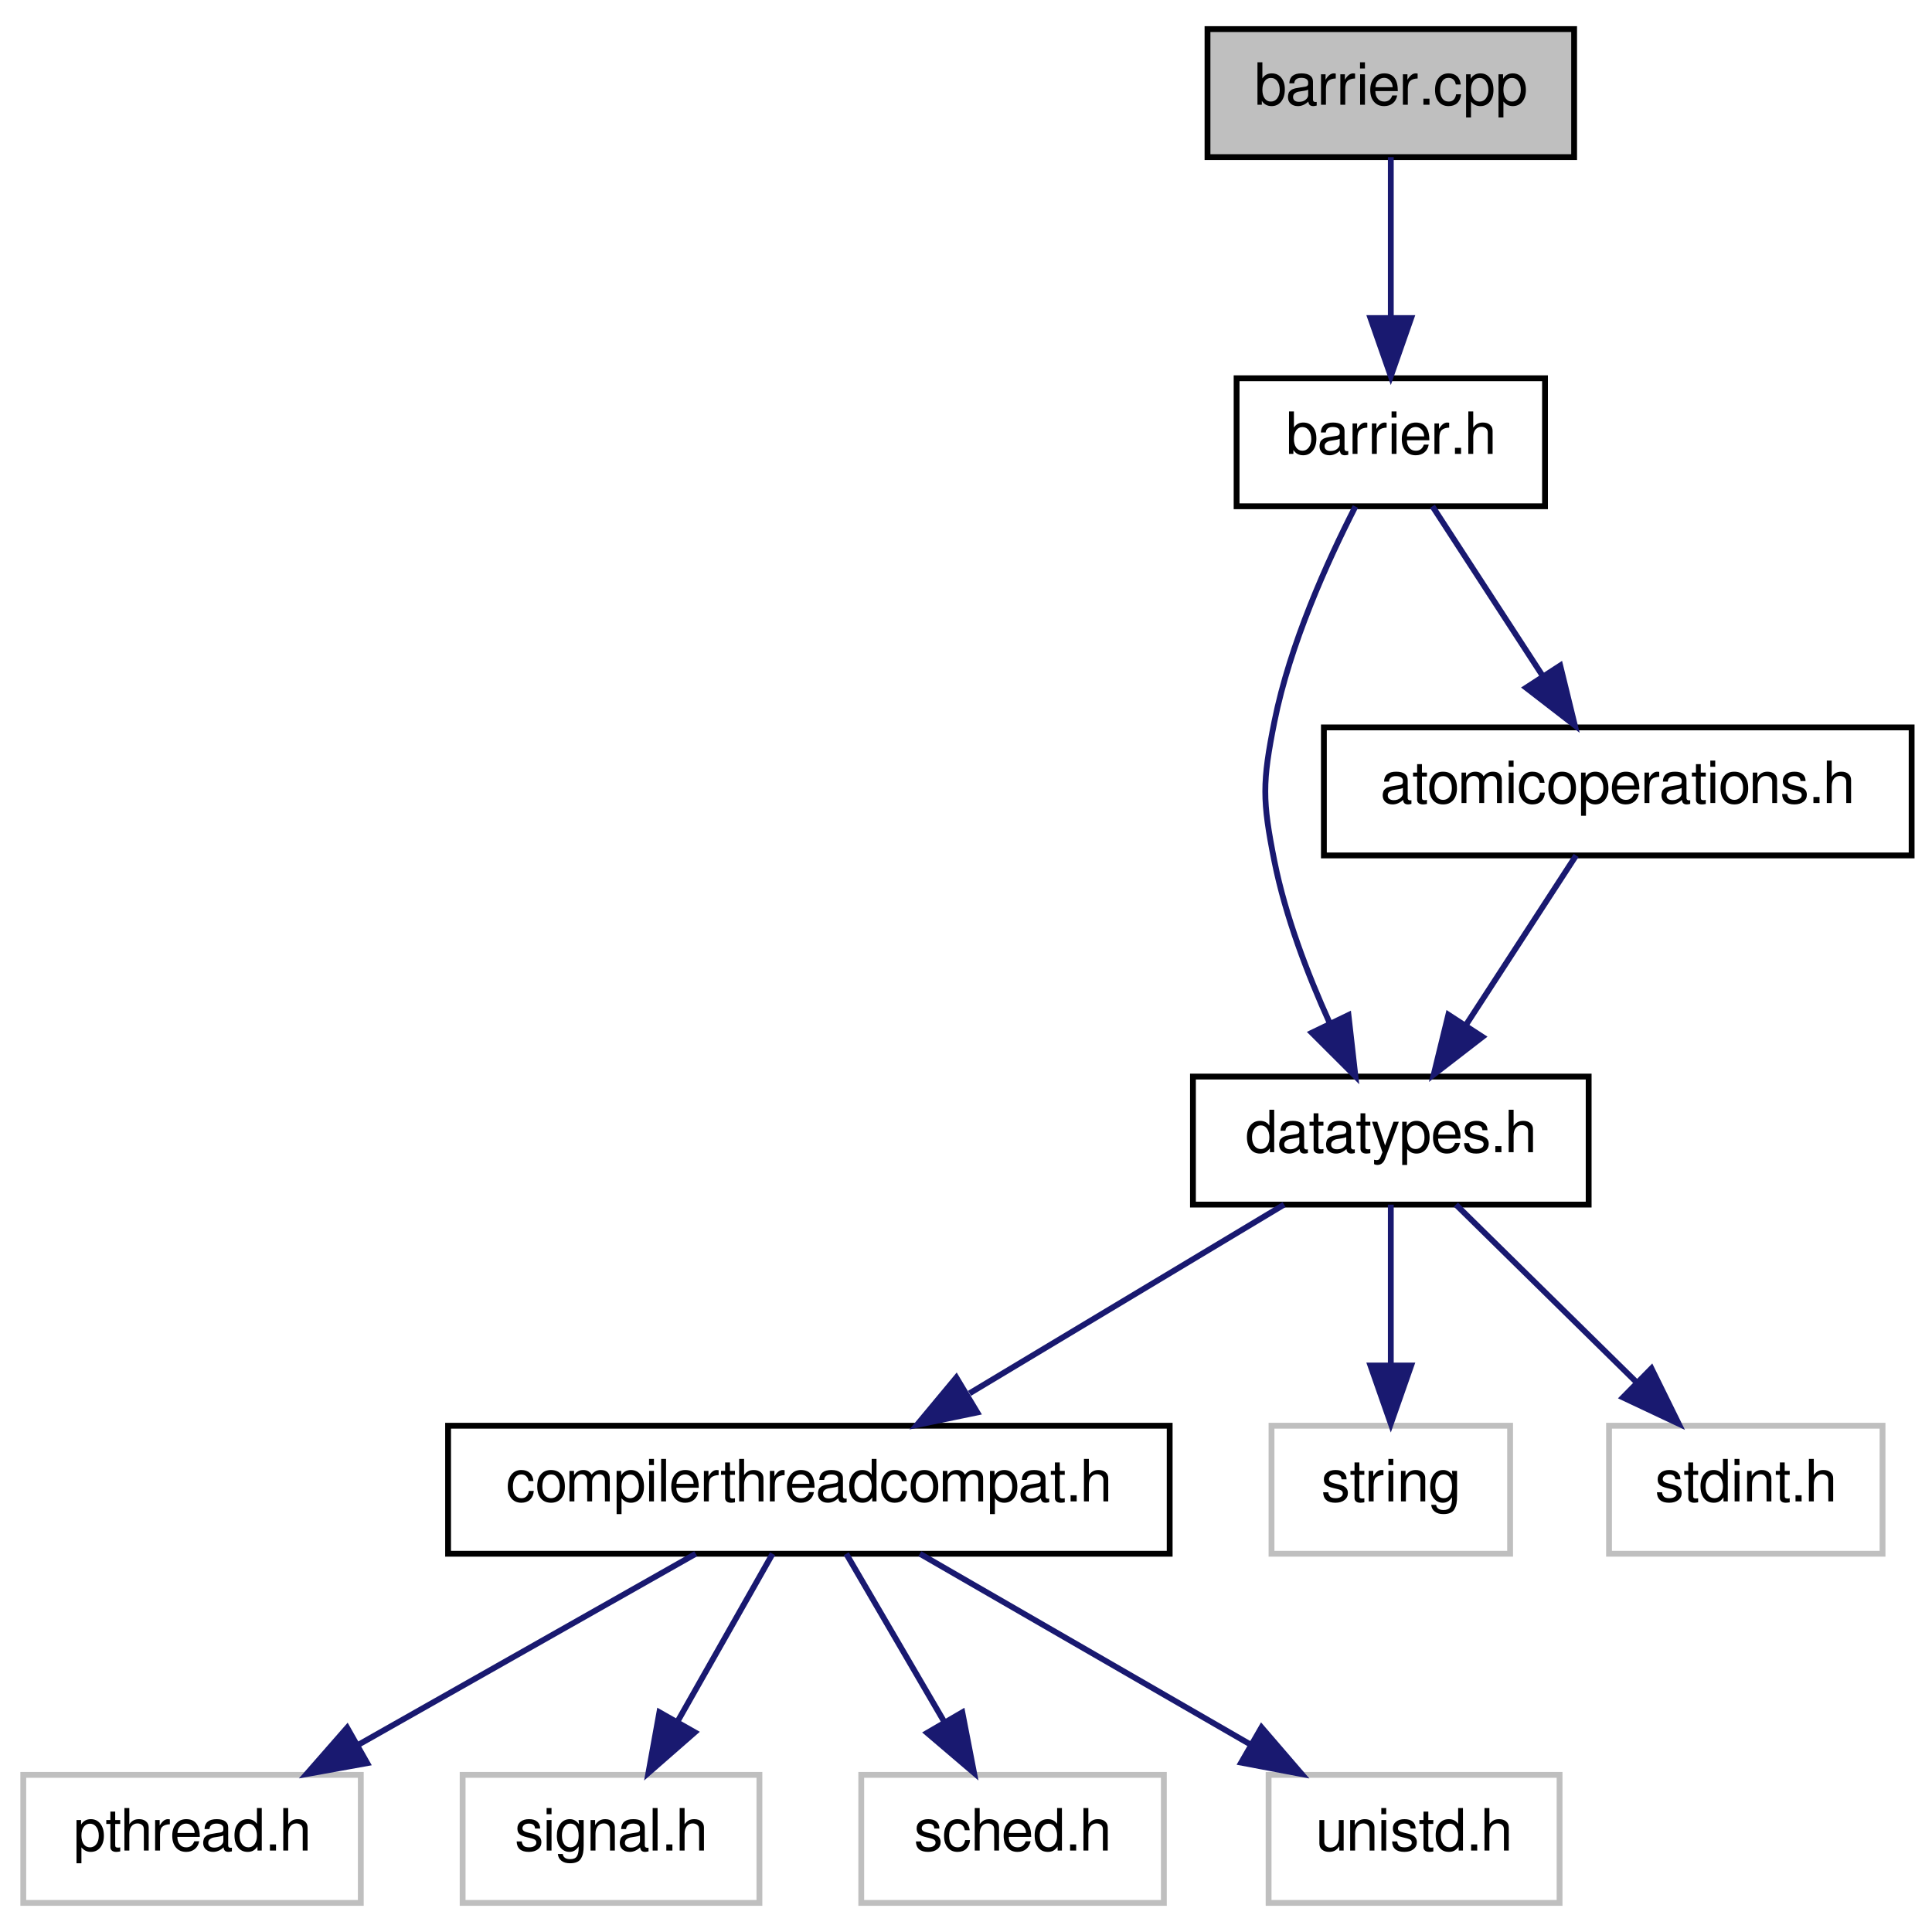
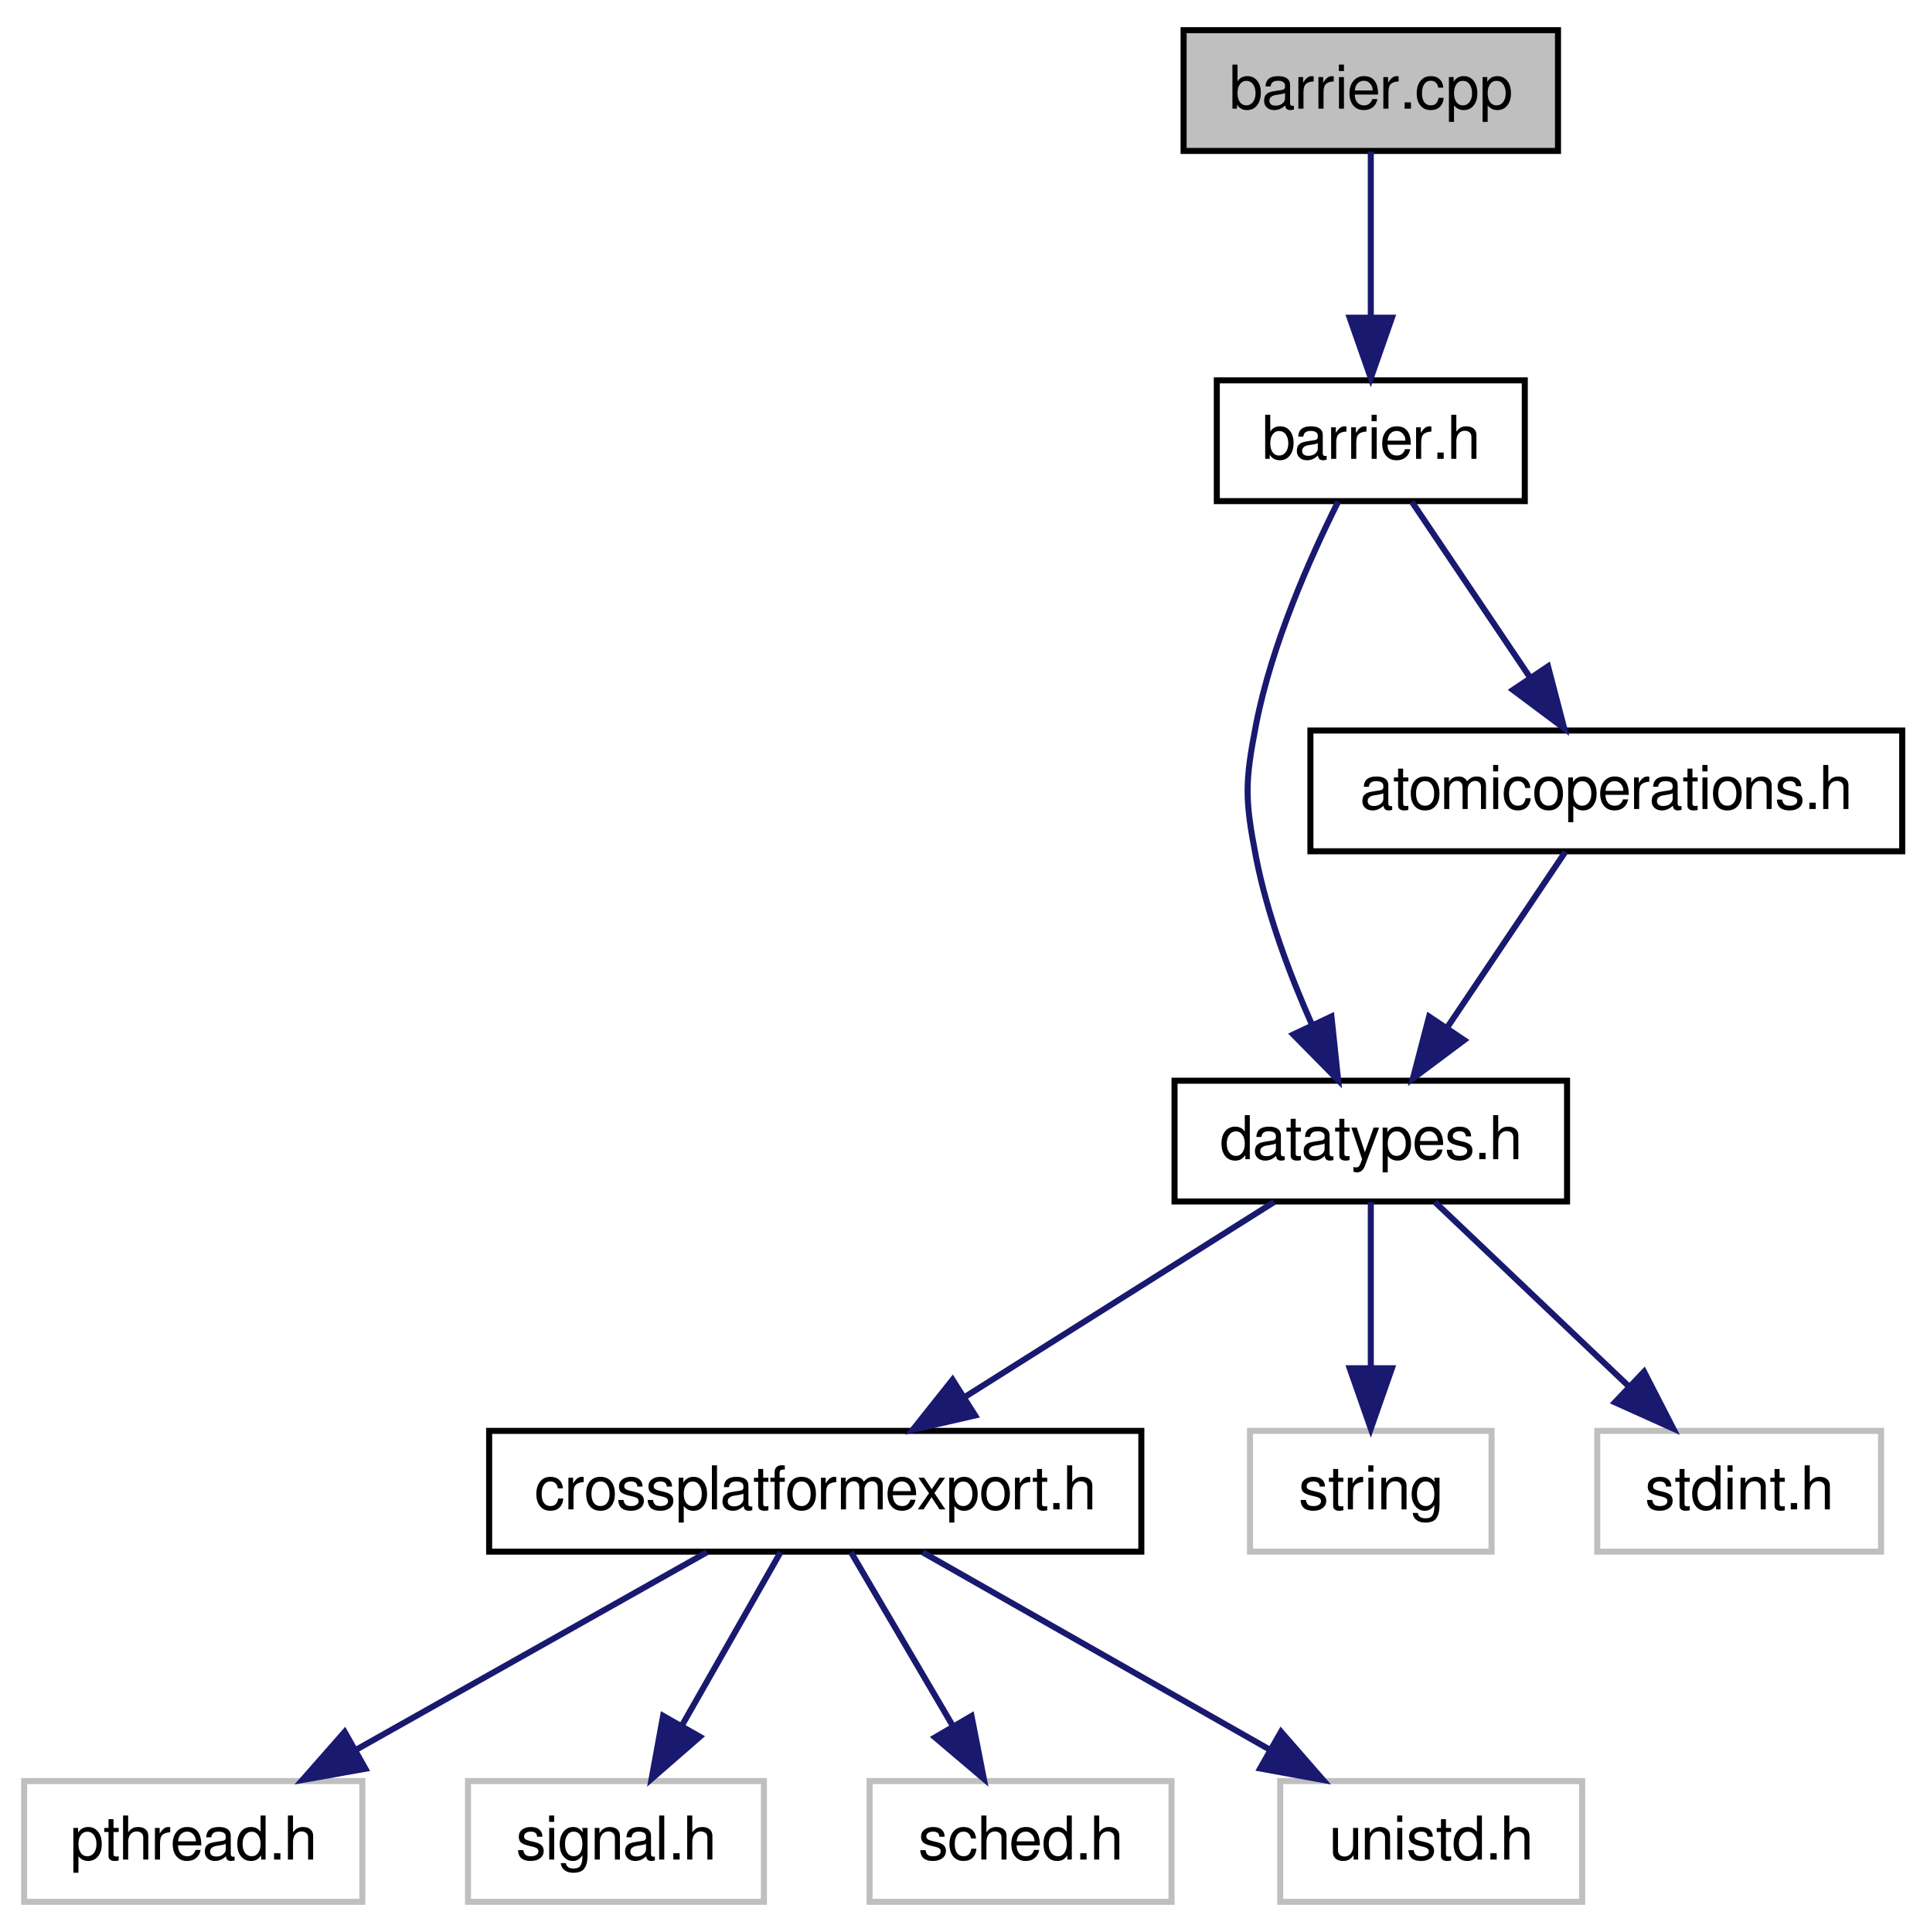
- <svg xmlns="http://www.w3.org/2000/svg" xmlns:xlink="http://www.w3.org/1999/xlink" width="332pt" height="332pt" viewBox="0.00 0.00 332.00 332.00">
-   <g id="graph1" class="graph" transform="scale(1 1) rotate(0) translate(4 328)">
-     <polygon fill="white" stroke="white" points="-4,5 -4,-328 329,-328 329,5 -4,5" />
+ <svg xmlns="http://www.w3.org/2000/svg" xmlns:xlink="http://www.w3.org/1999/xlink" width="319pt" height="320pt" viewBox="0.00 0.00 319.00 320.00">
+   <g id="graph1" class="graph" transform="scale(1 1) rotate(0) translate(4 316)">
+     <polygon fill="white" stroke="white" points="-4,5 -4,-316 316,-316 316,5 -4,5" />
    <g id="node1" class="node">
-       <polygon fill="#bfbfbf" stroke="black" points="203.5,-301 203.5,-323 266.5,-323 266.5,-301 203.5,-301" />
-       <text text-anchor="middle" x="235" y="-310" font-family="FreeSans" font-size="10.00">barrier.cpp</text>
+       <polygon fill="#bfbfbf" stroke="black" points="192,-291 192,-311 254,-311 254,-291 192,-291" />
+       <text text-anchor="middle" x="223" y="-298" font-family="FreeSans" font-size="10.00">barrier.cpp</text>
    </g>
    <g id="node3" class="node">
      <a xlink:href="barrier_8h.html" target="_top" xlink:title="The declaration of the Mezzanine::Threading::Barrier Barrier synchronization primitive.">
-         <polygon fill="white" stroke="black" points="208.5,-241 208.5,-263 261.5,-263 261.5,-241 208.5,-241" />
-         <text text-anchor="middle" x="235" y="-250" font-family="FreeSans" font-size="10.00">barrier.h</text>
+         <polygon fill="white" stroke="black" points="197.5,-233 197.5,-253 248.5,-253 248.5,-233 197.5,-233" />
+         <text text-anchor="middle" x="223" y="-240" font-family="FreeSans" font-size="10.00">barrier.h</text>
      </a>
    </g>
    <g id="edge2" class="edge">
-       <path fill="none" stroke="midnightblue" d="M235,-300.995C235,-293.311 235,-282.803 235,-273.488" />
-       <polygon fill="midnightblue" stroke="midnightblue" points="238.5,-273.343 235,-263.343 231.5,-273.343 238.5,-273.343" />
+       <path fill="none" stroke="midnightblue" d="M223,-290.897C223,-283.339 223,-272.748 223,-263.446" />
+       <polygon fill="midnightblue" stroke="midnightblue" points="226.5,-263.378 223,-253.378 219.5,-263.378 226.5,-263.378" />
    </g>
    <g id="node5" class="node">
      <a xlink:href="datatypes_8h.html" target="_top" xlink:title="This file declares a few typedefs to allow flexibility, in case a change is required/desired.">
-         <polygon fill="white" stroke="black" points="201,-121 201,-143 269,-143 269,-121 201,-121" />
-         <text text-anchor="middle" x="235" y="-130" font-family="FreeSans" font-size="10.00">datatypes.h</text>
+         <polygon fill="white" stroke="black" points="190.5,-117 190.5,-137 255.5,-137 255.5,-117 190.5,-117" />
+         <text text-anchor="middle" x="223" y="-124" font-family="FreeSans" font-size="10.00">datatypes.h</text>
      </a>
    </g>
    <g id="edge4" class="edge">
-       <path fill="none" stroke="midnightblue" d="M228.919,-240.956C224.066,-231.476 217.656,-217.279 215,-204 212.908,-193.54 212.908,-190.46 215,-180 216.888,-170.56 220.674,-160.655 224.448,-152.311" />
-       <polygon fill="midnightblue" stroke="midnightblue" points="227.726,-153.571 228.919,-143.044 221.422,-150.53 227.726,-153.571" />
+       <path fill="none" stroke="midnightblue" d="M217.587,-232.898C212.938,-223.61 206.588,-209.305 204,-196 202.133,-186.402 202.133,-183.598 204,-174 205.84,-164.541 209.581,-154.576 213.261,-146.269" />
+       <polygon fill="midnightblue" stroke="midnightblue" points="216.484,-147.639 217.587,-137.102 210.154,-144.651 216.484,-147.639" />
    </g>
    <g id="node21" class="node">
      <a xlink:href="atomicoperations_8h.html" target="_top" xlink:title="Simple thread safe ways to check and change a specified variable atomically.">
-         <polygon fill="white" stroke="black" points="223.5,-181 223.5,-203 324.5,-203 324.5,-181 223.5,-181" />
-         <text text-anchor="middle" x="274" y="-190" font-family="FreeSans" font-size="10.00">atomicoperations.h</text>
+         <polygon fill="white" stroke="black" points="213,-175 213,-195 311,-195 311,-175 213,-175" />
+         <text text-anchor="middle" x="262" y="-182" font-family="FreeSans" font-size="10.00">atomicoperations.h</text>
      </a>
    </g>
    <g id="edge20" class="edge">
-       <path fill="none" stroke="midnightblue" d="M242.153,-240.995C247.419,-232.894 254.726,-221.653 261.012,-211.981" />
-       <polygon fill="midnightblue" stroke="midnightblue" points="264.112,-213.635 266.627,-203.343 258.243,-209.82 264.112,-213.635" />
+       <path fill="none" stroke="midnightblue" d="M229.793,-232.897C235.152,-224.928 242.777,-213.587 249.264,-203.941" />
+       <polygon fill="midnightblue" stroke="midnightblue" points="252.346,-205.629 255.022,-195.378 246.537,-201.723 252.346,-205.629" />
    </g>
    <g id="node7" class="node">
-       <a xlink:href="compilerthreadcompat_8h.html" target="_top" xlink:title="This file determines what features are offered by the compiler that this library can take advantage o...">
-         <polygon fill="white" stroke="black" points="73,-61 73,-83 197,-83 197,-61 73,-61" />
-         <text text-anchor="middle" x="135" y="-70" font-family="FreeSans" font-size="10.00">compilerthreadcompat.h</text>
+       <a xlink:href="crossplatformexport_8h.html" target="_top" xlink:title="This file determines what features are offered by the compiler that this library can take advantage o...">
+         <polygon fill="white" stroke="black" points="77,-59 77,-79 185,-79 185,-59 77,-59" />
+         <text text-anchor="middle" x="131" y="-66" font-family="FreeSans" font-size="10.00">crossplatformexport.h</text>
      </a>
    </g>
    <g id="edge6" class="edge">
-       <path fill="none" stroke="midnightblue" d="M216.658,-120.995C201.53,-111.918 179.832,-98.899 162.605,-88.563" />
-       <polygon fill="midnightblue" stroke="midnightblue" points="163.94,-85.282 153.564,-83.138 160.338,-91.285 163.94,-85.282" />
+       <path fill="none" stroke="midnightblue" d="M206.975,-116.897C192.814,-107.97 171.941,-94.811 155.655,-84.543" />
+       <polygon fill="midnightblue" stroke="midnightblue" points="157.476,-81.554 147.15,-79.182 153.743,-87.475 157.476,-81.554" />
    </g>
    <g id="node17" class="node">
-       <polygon fill="white" stroke="#bfbfbf" points="214.5,-61 214.5,-83 255.5,-83 255.5,-61 214.5,-61" />
-       <text text-anchor="middle" x="235" y="-70" font-family="FreeSans" font-size="10.00">string</text>
+       <polygon fill="white" stroke="#bfbfbf" points="203,-59 203,-79 243,-79 243,-59 203,-59" />
+       <text text-anchor="middle" x="223" y="-66" font-family="FreeSans" font-size="10.00">string</text>
    </g>
    <g id="edge16" class="edge">
-       <path fill="none" stroke="midnightblue" d="M235,-120.995C235,-113.311 235,-102.803 235,-93.488" />
-       <polygon fill="midnightblue" stroke="midnightblue" points="238.5,-93.343 235,-83.343 231.5,-93.343 238.5,-93.343" />
+       <path fill="none" stroke="midnightblue" d="M223,-116.897C223,-109.339 223,-98.748 223,-89.446" />
+       <polygon fill="midnightblue" stroke="midnightblue" points="226.5,-89.378 223,-79.378 219.5,-89.378 226.5,-89.378" />
    </g>
    <g id="node19" class="node">
-       <polygon fill="white" stroke="#bfbfbf" points="272.5,-61 272.5,-83 319.5,-83 319.5,-61 272.5,-61" />
-       <text text-anchor="middle" x="296" y="-70" font-family="FreeSans" font-size="10.00">stdint.h</text>
+       <polygon fill="white" stroke="#bfbfbf" points="260.5,-59 260.5,-79 307.5,-79 307.5,-59 260.5,-59" />
+       <text text-anchor="middle" x="284" y="-66" font-family="FreeSans" font-size="10.00">stdint.h</text>
    </g>
    <g id="edge18" class="edge">
-       <path fill="none" stroke="midnightblue" d="M246.188,-120.995C254.849,-112.476 267.04,-100.485 277.193,-90.499" />
-       <polygon fill="midnightblue" stroke="midnightblue" points="279.793,-92.85 284.468,-83.343 274.884,-87.86 279.793,-92.85" />
+       <path fill="none" stroke="midnightblue" d="M233.625,-116.897C242.439,-108.517 255.173,-96.409 265.633,-86.464" />
+       <polygon fill="midnightblue" stroke="midnightblue" points="268.25,-88.805 273.086,-79.378 263.427,-83.732 268.25,-88.805" />
    </g>
    <g id="node9" class="node">
-       <polygon fill="white" stroke="#bfbfbf" points="0,-1 0,-23 58,-23 58,-1 0,-1" />
-       <text text-anchor="middle" x="29" y="-10" font-family="FreeSans" font-size="10.00">pthread.h</text>
+       <polygon fill="white" stroke="#bfbfbf" points="0,-1 0,-21 56,-21 56,-1 0,-1" />
+       <text text-anchor="middle" x="28" y="-8" font-family="FreeSans" font-size="10.00">pthread.h</text>
    </g>
    <g id="edge8" class="edge">
-       <path fill="none" stroke="midnightblue" d="M115.558,-60.995C99.299,-51.792 75.881,-38.537 57.503,-28.134" />
-       <polygon fill="midnightblue" stroke="midnightblue" points="59.104,-25.018 48.678,-23.138 55.656,-31.11 59.104,-25.018" />
+       <path fill="none" stroke="midnightblue" d="M113.059,-58.897C96.985,-49.846 73.185,-36.444 54.846,-26.117" />
+       <polygon fill="midnightblue" stroke="midnightblue" points="56.512,-23.039 46.081,-21.182 53.077,-29.138 56.512,-23.039" />
    </g>
    <g id="node11" class="node">
-       <polygon fill="white" stroke="#bfbfbf" points="75.5,-1 75.5,-23 126.5,-23 126.5,-1 75.5,-1" />
-       <text text-anchor="middle" x="101" y="-10" font-family="FreeSans" font-size="10.00">signal.h</text>
+       <polygon fill="white" stroke="#bfbfbf" points="73.5,-1 73.5,-21 122.5,-21 122.5,-1 73.5,-1" />
+       <text text-anchor="middle" x="98" y="-8" font-family="FreeSans" font-size="10.00">signal.h</text>
    </g>
    <g id="edge10" class="edge">
-       <path fill="none" stroke="midnightblue" d="M128.764,-60.995C124.22,-52.977 117.934,-41.884 112.492,-32.281" />
-       <polygon fill="midnightblue" stroke="midnightblue" points="115.403,-30.317 107.428,-23.343 109.313,-33.769 115.403,-30.317" />
+       <path fill="none" stroke="midnightblue" d="M125.252,-58.897C120.765,-51.01 114.398,-39.821 108.947,-30.24" />
+       <polygon fill="midnightblue" stroke="midnightblue" points="111.892,-28.338 103.904,-21.378 105.808,-31.8 111.892,-28.338" />
    </g>
    <g id="node13" class="node">
-       <polygon fill="white" stroke="#bfbfbf" points="144,-1 144,-23 196,-23 196,-1 144,-1" />
-       <text text-anchor="middle" x="170" y="-10" font-family="FreeSans" font-size="10.00">sched.h</text>
+       <polygon fill="white" stroke="#bfbfbf" points="140,-1 140,-21 190,-21 190,-1 140,-1" />
+       <text text-anchor="middle" x="165" y="-8" font-family="FreeSans" font-size="10.00">sched.h</text>
    </g>
    <g id="edge12" class="edge">
-       <path fill="none" stroke="midnightblue" d="M141.42,-60.995C146.145,-52.894 152.703,-41.653 158.344,-31.981" />
-       <polygon fill="midnightblue" stroke="midnightblue" points="161.368,-33.744 163.383,-23.343 155.321,-30.217 161.368,-33.744" />
+       <path fill="none" stroke="midnightblue" d="M136.922,-58.897C141.546,-51.01 148.105,-39.821 153.721,-30.24" />
+       <polygon fill="midnightblue" stroke="midnightblue" points="156.879,-31.775 158.917,-21.378 150.84,-28.235 156.879,-31.775" />
    </g>
    <g id="node15" class="node">
-       <polygon fill="white" stroke="#bfbfbf" points="214,-1 214,-23 264,-23 264,-1 214,-1" />
-       <text text-anchor="middle" x="239" y="-10" font-family="FreeSans" font-size="10.00">unistd.h</text>
+       <polygon fill="white" stroke="#bfbfbf" points="208,-1 208,-21 258,-21 258,-1 208,-1" />
+       <text text-anchor="middle" x="233" y="-8" font-family="FreeSans" font-size="10.00">unistd.h</text>
    </g>
    <g id="edge14" class="edge">
-       <path fill="none" stroke="midnightblue" d="M154.075,-60.995C169.955,-51.834 192.793,-38.658 210.788,-28.276" />
-       <polygon fill="midnightblue" stroke="midnightblue" points="212.781,-31.167 219.694,-23.138 209.283,-25.104 212.781,-31.167" />
+       <path fill="none" stroke="midnightblue" d="M148.767,-58.897C164.612,-49.887 188.038,-36.566 206.166,-26.259" />
+       <polygon fill="midnightblue" stroke="midnightblue" points="208.131,-29.167 215.094,-21.182 204.671,-23.082 208.131,-29.167" />
    </g>
    <g id="edge22" class="edge">
-       <path fill="none" stroke="midnightblue" d="M266.847,-180.995C261.581,-172.894 254.274,-161.653 247.988,-151.981" />
-       <polygon fill="midnightblue" stroke="midnightblue" points="250.757,-149.82 242.373,-143.343 244.888,-153.635 250.757,-149.82" />
+       <path fill="none" stroke="midnightblue" d="M255.207,-174.897C249.848,-166.928 242.223,-155.587 235.736,-145.941" />
+       <polygon fill="midnightblue" stroke="midnightblue" points="238.463,-143.723 229.978,-137.378 232.654,-147.629 238.463,-143.723" />
    </g>
  </g>
</svg>
